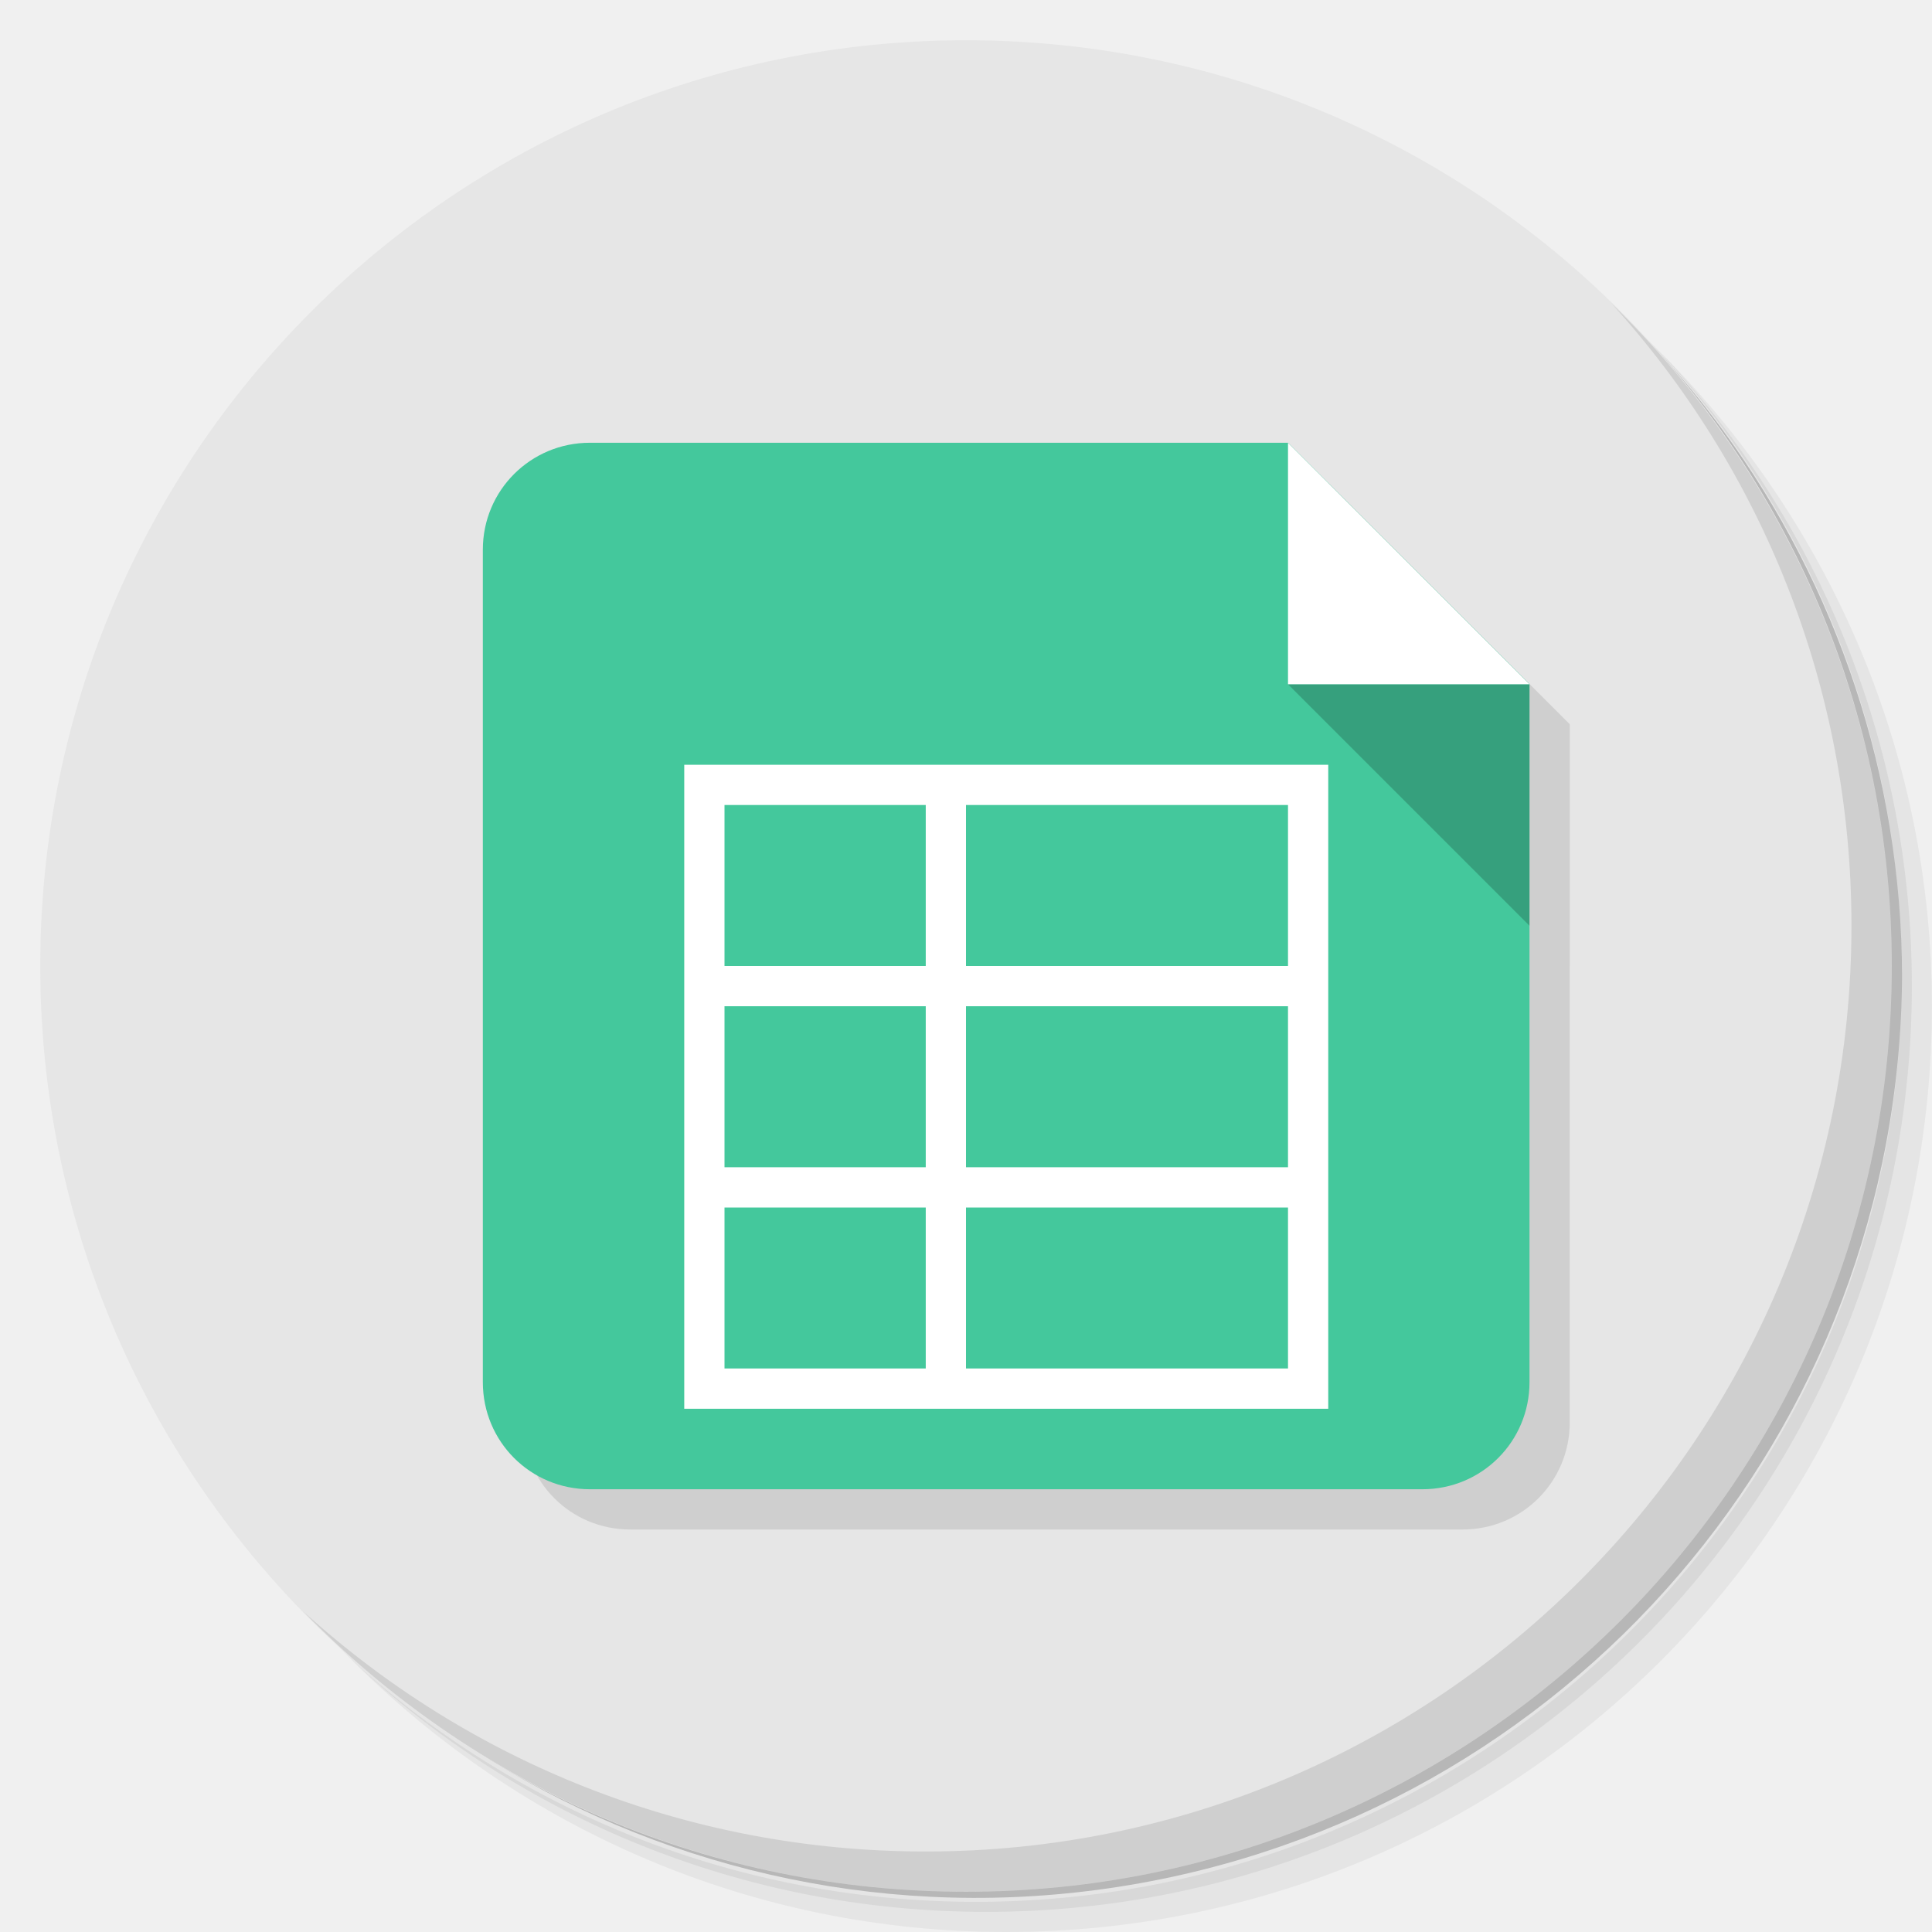
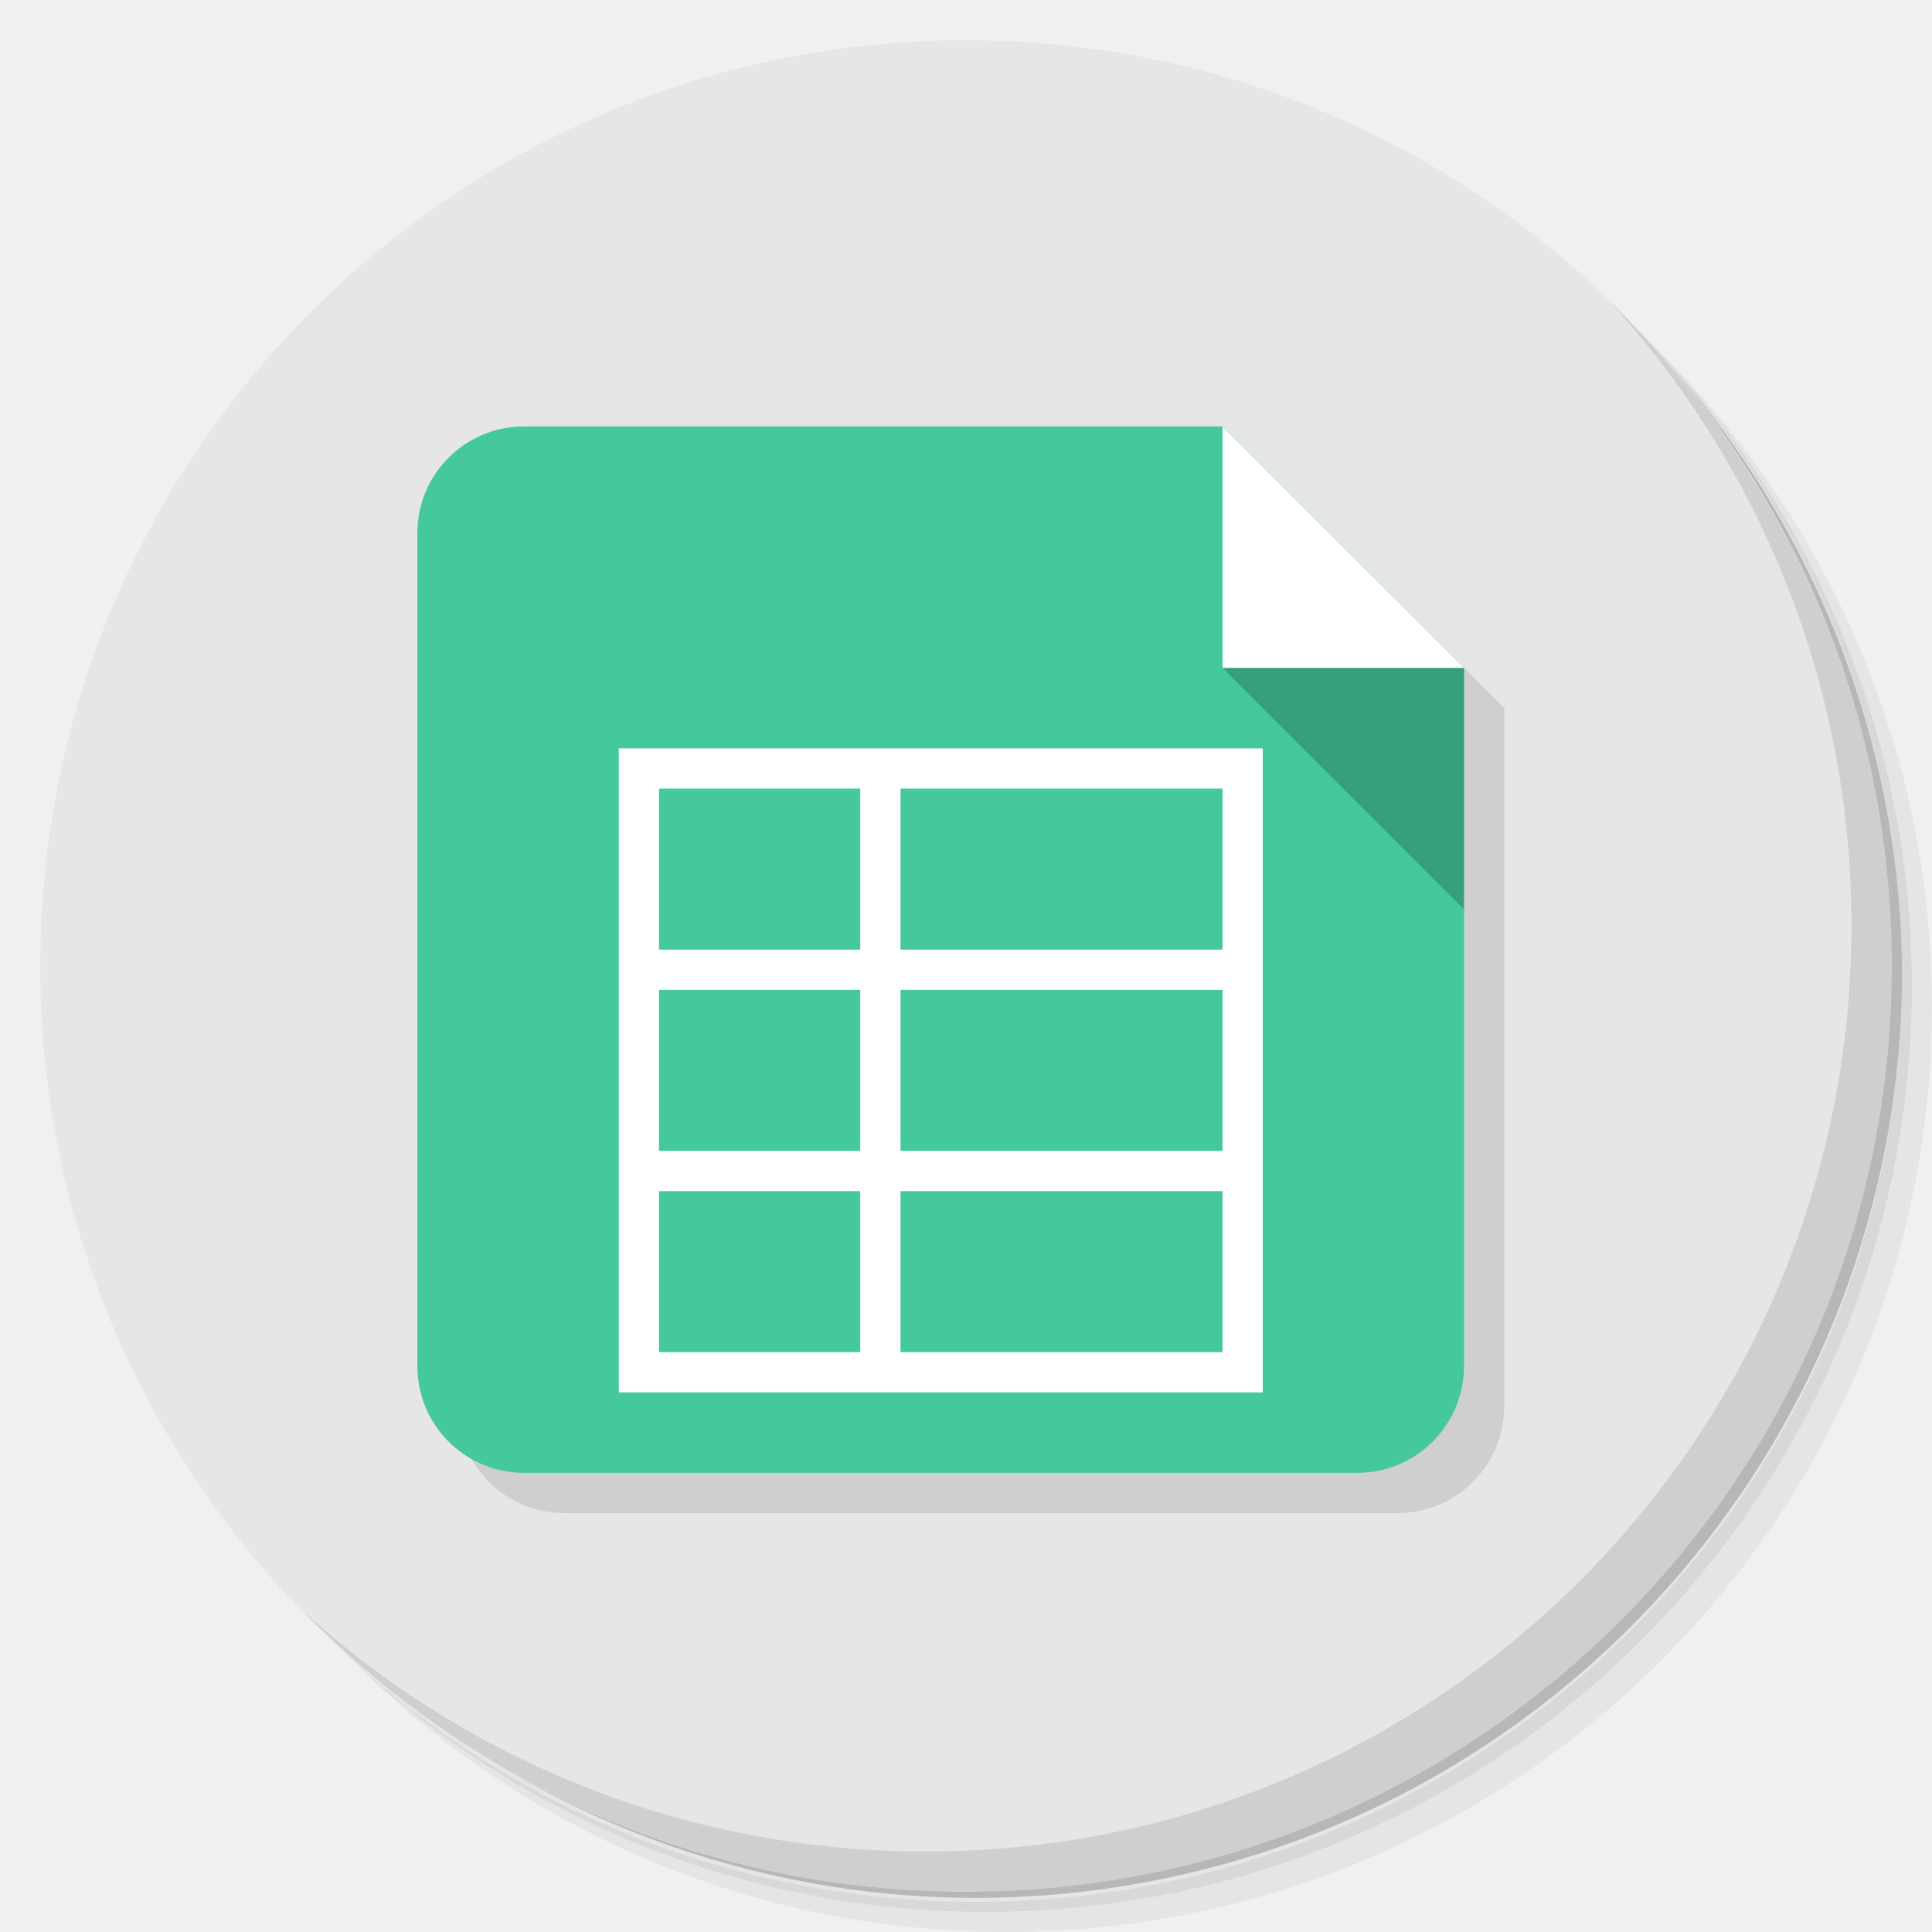
<svg xmlns="http://www.w3.org/2000/svg" xmlns:xlink="http://www.w3.org/1999/xlink" viewBox="0 0 48 48" id="svg24068" version="1.1">
  <defs id="defs24070">
    <linearGradient id="linearGradient3764" x1="1" x2="47" gradientUnits="userSpaceOnUse" gradientTransform="matrix(0,-1,1,0,-1.5e-6,48)">
      <stop style="stop-color:#37b770;stop-opacity:1" id="stop24073" />
      <stop offset="1" style="stop-color:#3dc57a;stop-opacity:1" id="stop24075" />
    </linearGradient>
  </defs>
  <g id="g24077">
    <path d="m 36.31 5 c 5.859 4.062 9.688 10.831 9.688 18.5 c 0 12.426 -10.07 22.5 -22.5 22.5 c -7.669 0 -14.438 -3.828 -18.5 -9.688 c 1.037 1.822 2.306 3.499 3.781 4.969 c 4.085 3.712 9.514 5.969 15.469 5.969 c 12.703 0 23 -10.298 23 -23 c 0 -5.954 -2.256 -11.384 -5.969 -15.469 c -1.469 -1.475 -3.147 -2.744 -4.969 -3.781 z m 4.969 3.781 c 3.854 4.113 6.219 9.637 6.219 15.719 c 0 12.703 -10.297 23 -23 23 c -6.081 0 -11.606 -2.364 -15.719 -6.219 c 4.16 4.144 9.883 6.719 16.219 6.719 c 12.703 0 23 -10.298 23 -23 c 0 -6.335 -2.575 -12.06 -6.719 -16.219 z" style="opacity:0.05" id="path24079" />
    <path d="m 41.28 8.781 c 3.712 4.085 5.969 9.514 5.969 15.469 c 0 12.703 -10.297 23 -23 23 c -5.954 0 -11.384 -2.256 -15.469 -5.969 c 4.113 3.854 9.637 6.219 15.719 6.219 c 12.703 0 23 -10.298 23 -23 c 0 -6.081 -2.364 -11.606 -6.219 -15.719 z" style="opacity:0.1" id="path24081" />
    <path d="m 31.25 2.375 c 8.615 3.154 14.75 11.417 14.75 21.13 c 0 12.426 -10.07 22.5 -22.5 22.5 c -9.708 0 -17.971 -6.135 -21.12 -14.75 a 23 23 0 0 0 44.875 -7 a 23 23 0 0 0 -16 -21.875 z" style="opacity:0.2" id="path24083" />
  </g>
  <g id="g24085" style="fill:#e6e6e6;fill-opacity:1">
    <path d="m 24 1 c 12.703 0 23 10.297 23 23 c 0 12.703 -10.297 23 -23 23 -12.703 0 -23 -10.297 -23 -23 0 -12.703 10.297 -23 23 -23 z" style="fill:#e6e6e6;fill-opacity:1" id="path24087" />
  </g>
-   <g id="g24089">
+   <g id="g24089" transform="translate(-1.627119,-0.4067797)">
    <g id="g24091">
      <g transform="translate(1,1)" id="g24093">
        <g style="opacity:0.1" id="g24095">
          <g id="g24097">
-             <path d="m 14.656 11 c -1.473 0 -2.66 1.184 -2.66 2.656 l 0 20.684 c 0 1.477 1.184 2.66 2.66 2.66 l 20.684 0 c 1.473 0 2.66 -1.184 2.66 -2.66 l 0 -17.344 l -6 -5.996 m -17.344 0" style="fill:#000;fill-opacity:1;stroke:none;fill-rule:nonzero" id="path24099" />
-             <use xlink:href="#SVGCleanerId_0" id="use24101" />
-             <path d="m 38 17 l -6 0 l 0 -5.996 m 6 5.996" style="fill:#000;fill-opacity:1;stroke:none;fill-rule:nonzero" id="path24103" />
+             <path d="m 14.656,11 c -1.473,0 -2.66,1.184 -2.66,2.656 V 34.34 c 0,1.477 1.184,2.66 2.66,2.66 H 35.34 C 36.813,37 38,35.816 38,34.34 V 16.996 L 32,11 m -17.344,0" style="fill:#000000;fill-opacity:1;fill-rule:nonzero;stroke:none" id="path24099" />
+             <use xlink:href="#SVGCleanerId_0" id="use24101" x="0" y="0" width="100%" height="100%" />
+             <path d="M 38,17 H 32 V 11.004 M 38,17" style="fill:#000000;fill-opacity:1;fill-rule:nonzero;stroke:none" id="path24103" />
          </g>
        </g>
      </g>
    </g>
  </g>
-   <g id="g24105">
+   <g id="g24105" transform="translate(-1.627119,-0.4067797)">
    <g id="g24107">
      <g id="g24109">
-         <path d="m 14.656,11 c -1.473,0 -2.66,1.184 -2.66,2.656 l 0,20.684 c 0,1.477 1.184,2.66 2.66,2.66 L 35.34,37 C 36.813,37 38,35.816 38,34.34 L 38,16.996 32,11 m -17.344,0" style="fill:#44c89c;fill-opacity:1;stroke:none;fill-rule:nonzero" id="path24111" />
-         <path d="m 38 17 -6 0 6 6 m 0 -6" id="SVGCleanerId_0" style="fill:#000;fill-opacity:0.2;stroke:none;fill-rule:nonzero" />
-         <path d="m 38,17 -6,0 0,-5.996 M 38,17" style="fill:#fff;fill-opacity:1;stroke:none;fill-rule:nonzero" id="path24114" />
-         <path d="m 33 19 c 0 5.629 0 11.12 0 16 -5.617 0 -11.141 0 -16 0 0 -5.629 0 -11.12 0 -16 5.555 0 11.238 0 16 0 m -1 1 -8 0 0 4 8 0 m -9 -4 -5 0 0 4 5 0 m 9 1 -8 0 0 4 8 0 m -9 -4 -5 0 0 4 5 0 m 9 1 -8 0 0 4 8 0 m -9 -4 -5 0 0 4 5 0 m 0 -4" style="fill:#ffffff;fill-opacity:1;stroke:none;fill-rule:nonzero" id="path24116" />
+         <path d="m 14.656,11 c -1.473,0 -2.66,1.184 -2.66,2.656 V 34.34 c 0,1.477 1.184,2.66 2.66,2.66 H 35.34 C 36.813,37 38,35.816 38,34.34 V 16.996 L 32,11 m -17.344,0" style="fill:#44c89c;fill-opacity:1;fill-rule:nonzero;stroke:none" id="path24111" />
+         <path d="m 38,17 h -6 l 6,6 m 0,-6" id="SVGCleanerId_0" style="fill:#000000;fill-opacity:0.2;fill-rule:nonzero;stroke:none" />
+         <path d="M 38,17 H 32 V 11.004 M 38,17" style="fill:#ffffff;fill-opacity:1;fill-rule:nonzero;stroke:none" id="path24114" />
+         <path d="m 33,19 c 0,5.629 0,11.12 0,16 -5.617,0 -11.141,0 -16,0 0,-5.629 0,-11.12 0,-16 5.555,0 11.238,0 16,0 m -1,1 h -8 v 4 h 8 m -9,-4 h -5 v 4 h 5 m 9,1 h -8 v 4 h 8 m -9,-4 h -5 v 4 h 5 m 9,1 h -8 v 4 h 8 m -9,-4 h -5 v 4 h 5 m 0,-4" style="fill:#ffffff;fill-opacity:1;fill-rule:nonzero;stroke:none" id="path24116" />
      </g>
    </g>
  </g>
  <g id="g24118">
    <path d="m 40.03 7.531 c 3.712 4.084 5.969 9.514 5.969 15.469 0 12.703 -10.297 23 -23 23 c -5.954 0 -11.384 -2.256 -15.469 -5.969 4.178 4.291 10.01 6.969 16.469 6.969 c 12.703 0 23 -10.298 23 -23 0 -6.462 -2.677 -12.291 -6.969 -16.469 z" style="opacity:0.1" id="path24120" />
  </g>
</svg>
